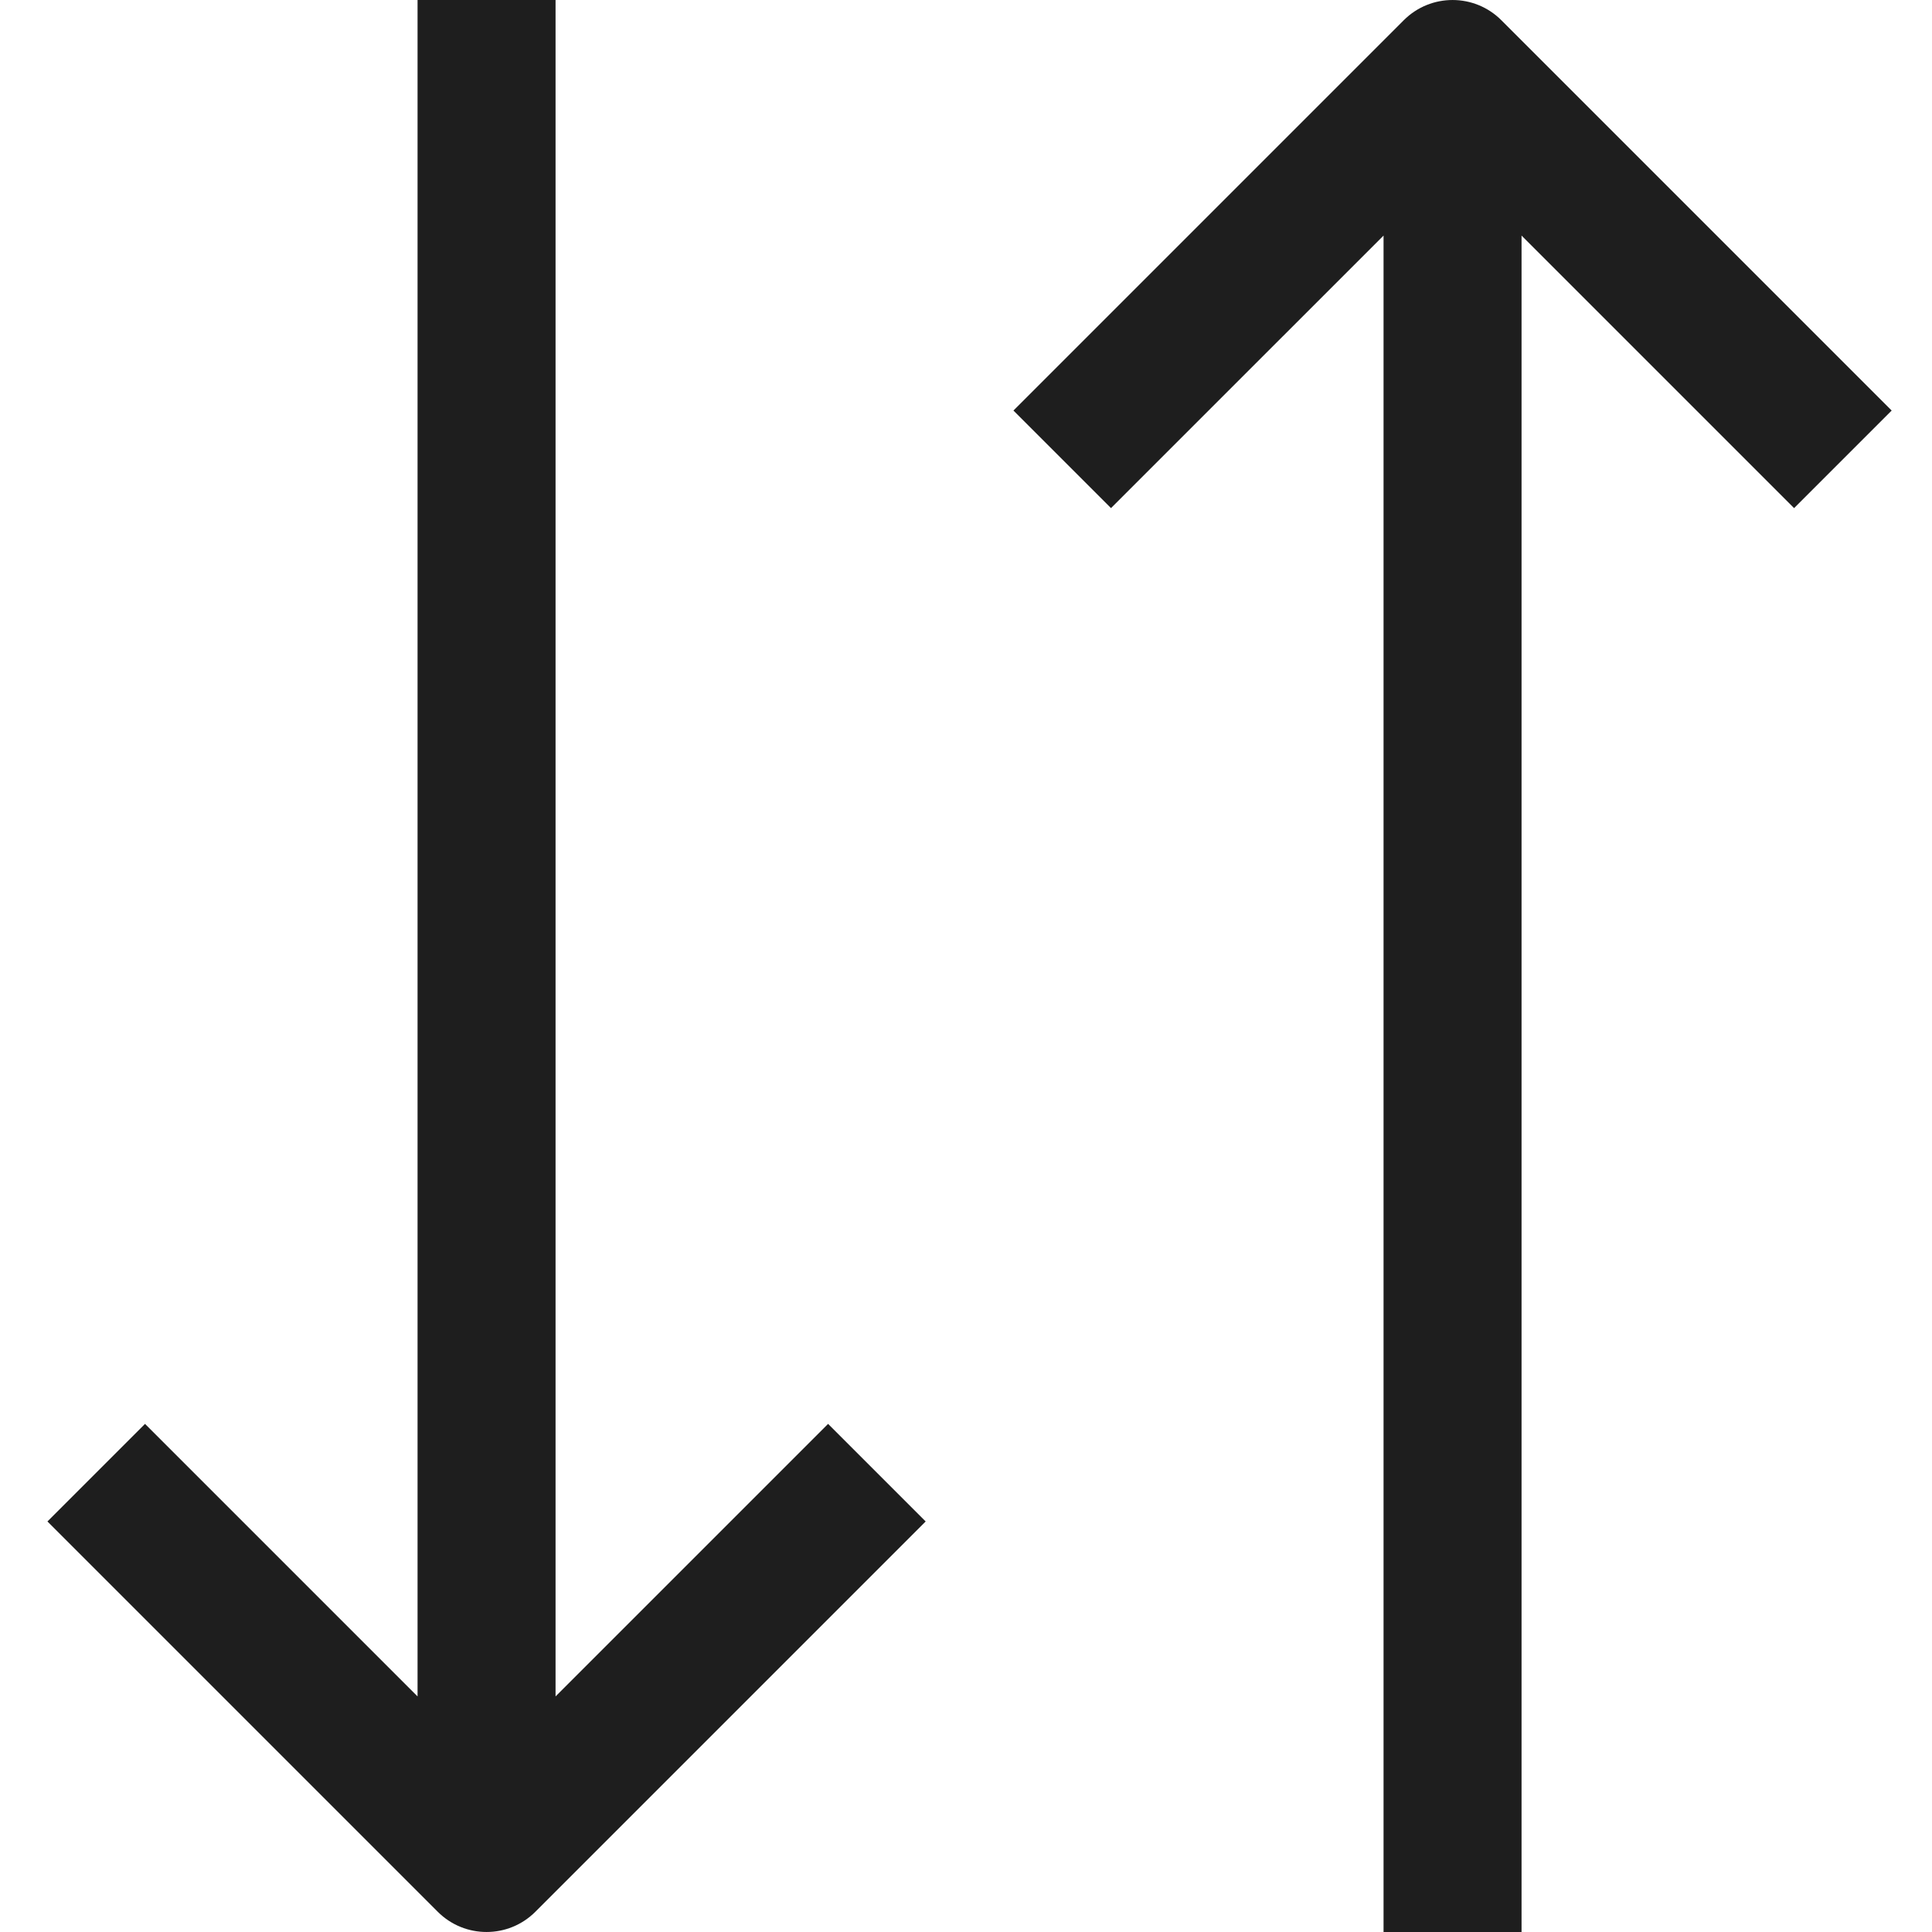
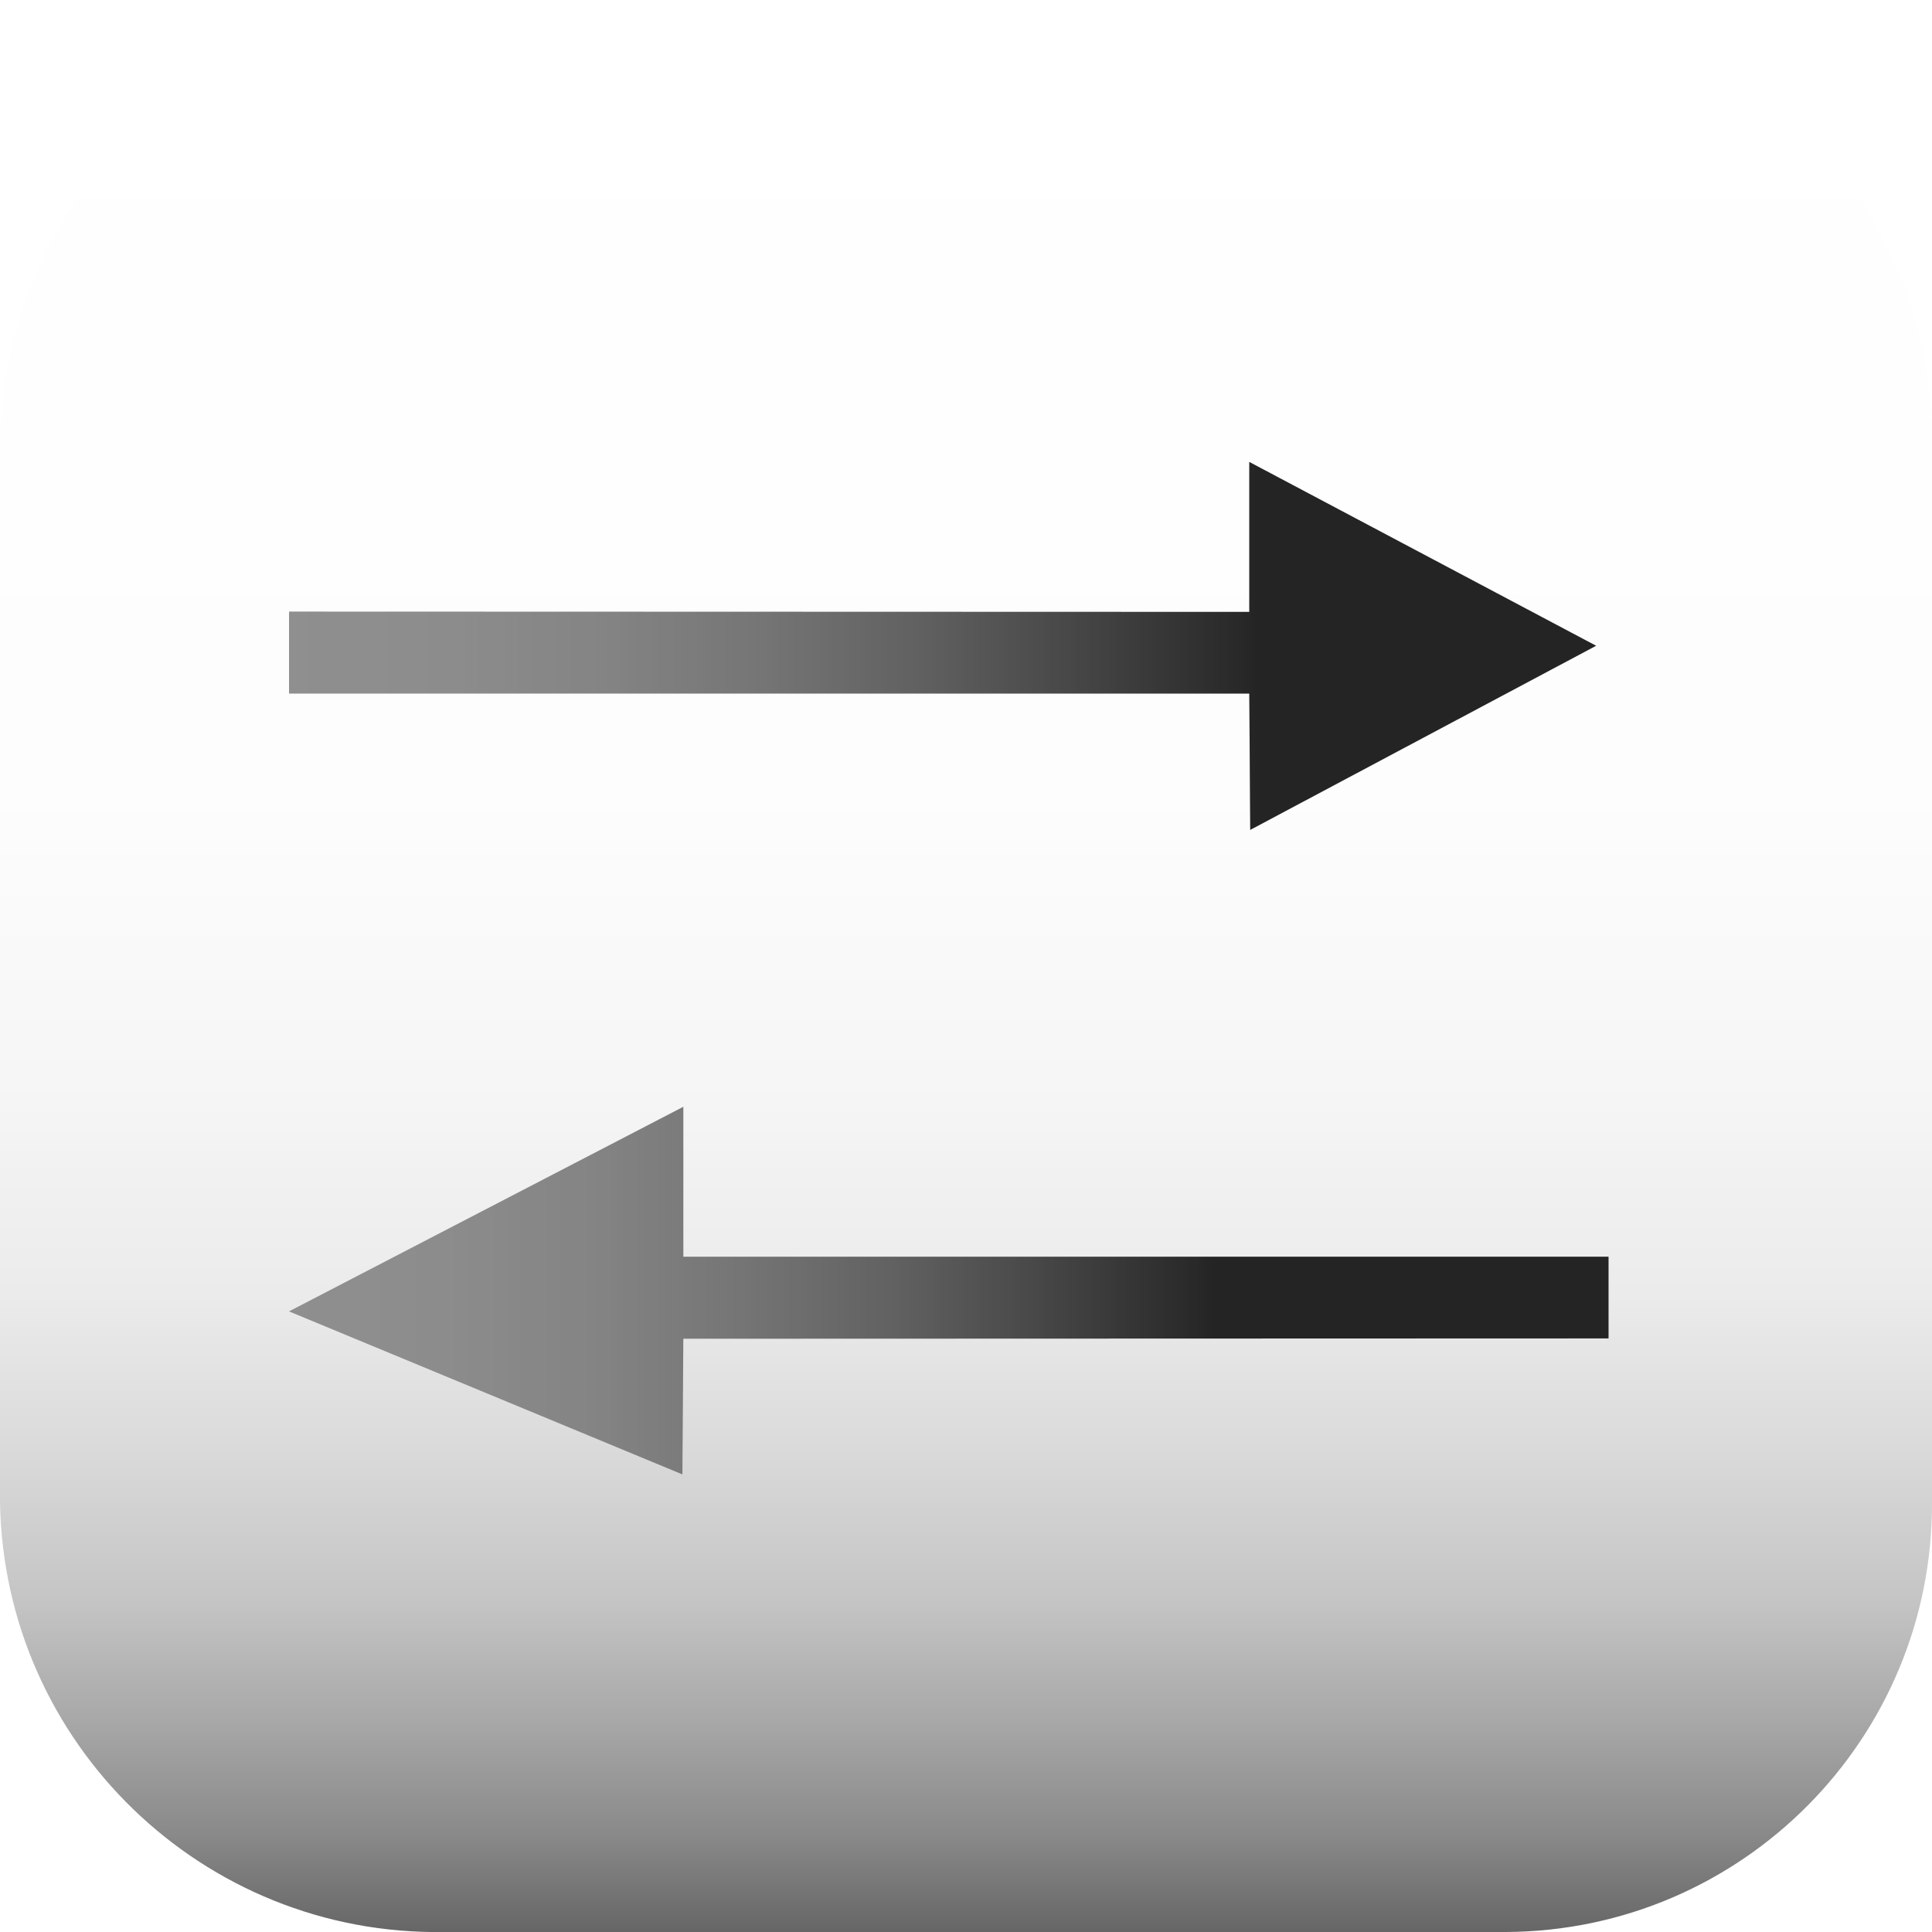
- <svg xmlns="http://www.w3.org/2000/svg" height="512px" viewBox="-10 0 447 448" width="512px">
-   <g>
-     <path d="m118.324 393.375v-393.375h-32v393.375l-63.199-63.199-22.625 22.625 90.512 90.512c6.25 6.246 16.375 6.246 22.625 0l90.512-90.512-22.625-22.625zm0 0" data-original="#000000" class="active-path" fill="#1E1E1E" />
-     <path d="m428.148 95.199-90.512-90.512c-6.25-6.246-16.375-6.246-22.625 0l-90.512 90.512 22.625 22.625 63.199-63.199v393.375h32v-393.375l63.199 63.199zm0 0" data-original="#000000" class="active-path" fill="#1E1E1E" />
-   </g>
+ <svg xmlns="http://www.w3.org/2000/svg" id="Camada_1" data-name="Camada 1" viewBox="0 0 62.23 62.23">
+   <defs>
+     <style>.cls-1{fill:none;stroke:#1e1e1c;stroke-miterlimit:10;stroke-width:0.25px;}.cls-2{fill:url(#Gradiente_sem_nome_7);}.cls-3{fill:url(#Gradiente_sem_nome_12);}.cls-4{opacity:0.3;}.cls-5{fill:url(#Gradiente_sem_nome_8);}</style>
+     <linearGradient id="Gradiente_sem_nome_7" x1="41.93" y1="8.62" x2="41.93" y2="70.85" gradientUnits="userSpaceOnUse">
+       <stop offset="0" stop-color="#fff" />
+       <stop offset="0.41" stop-color="#fdfdfd" />
+       <stop offset="0.56" stop-color="#f6f6f6" />
+       <stop offset="0.67" stop-color="#ebebeb" />
+       <stop offset="0.75" stop-color="#dadada" />
+       <stop offset="0.83" stop-color="#c4c4c4" />
+       <stop offset="0.89" stop-color="#a8a8a8" />
+       <stop offset="0.95" stop-color="#898989" />
+       <stop offset="1" stop-color="#666" />
+     </linearGradient>
+     <linearGradient id="Gradiente_sem_nome_12" x1="9.31" y1="41.57" x2="51.81" y2="41.57" gradientUnits="userSpaceOnUse">
+       <stop offset="0" stop-color="#ccc" />
+       <stop offset="0.11" stop-color="#c8c8c8" />
+       <stop offset="0.23" stop-color="#bcbcbc" />
+       <stop offset="0.34" stop-color="#a7a7a7" />
+       <stop offset="0.46" stop-color="#8a8a8a" />
+       <stop offset="0.57" stop-color="#656565" />
+       <stop offset="0.69" stop-color="#393939" />
+       <stop offset="0.7" stop-color="#333" />
+     </linearGradient>
+     <linearGradient id="Gradiente_sem_nome_8" x1="9.31" y1="20.8" x2="51.41" y2="20.8" gradientUnits="userSpaceOnUse">
+       <stop offset="0" stop-color="#ccc" />
+       <stop offset="0.12" stop-color="#c8c8c8" />
+       <stop offset="0.24" stop-color="#bcbcbc" />
+       <stop offset="0.36" stop-color="#a7a7a7" />
+       <stop offset="0.48" stop-color="#8a8a8a" />
+       <stop offset="0.6" stop-color="#656565" />
+       <stop offset="0.73" stop-color="#393939" />
+       <stop offset="0.74" stop-color="#333" />
+     </linearGradient>
+   </defs>
+   <path class="cls-1" d="M11.31,22.07" transform="translate(-10.82 -8.62)" />
+   <path class="cls-1" d="M11.31,26.49" transform="translate(-10.82 -8.62)" />
+   <path class="cls-1" d="M11.31,50" transform="translate(-10.82 -8.62)" />
+   <path class="cls-1" d="M11.31,54.83" transform="translate(-10.82 -8.62)" />
+   <path class="cls-1" d="M11.31,22.07" transform="translate(-10.82 -8.62)" />
+   <path class="cls-1" d="M11.31,27.11" transform="translate(-10.82 -8.62)" />
+   <path class="cls-1" d="M11.31,50" transform="translate(-10.82 -8.62)" />
+   <path class="cls-1" d="M11.31,54.83" transform="translate(-10.82 -8.62)" />
+   <path class="cls-1" d="M10.76,8.77" transform="translate(-10.82 -8.62)" />
+   <path class="cls-1" d="M10.76,71" transform="translate(-10.82 -8.62)" />
+   <path class="cls-1" d="M73,71" transform="translate(-10.82 -8.62)" />
+   <path class="cls-1" d="M73,8.77" transform="translate(-10.82 -8.62)" />
+   <path class="cls-1" d="M30,51.29" transform="translate(-10.82 -8.62)" />
+   <path class="cls-1" d="M53.51,51.29" transform="translate(-10.82 -8.62)" />
+   <path class="cls-1" d="M53.51,27.77" transform="translate(-10.82 -8.62)" />
+   <path class="cls-1" d="M30,27.77" transform="translate(-10.82 -8.62)" />
+   <path class="cls-1" d="M73,23.35" transform="translate(-10.82 -8.62)" />
+   <path class="cls-1" d="M10.76,23.35" transform="translate(-10.82 -8.62)" />
+   <path class="cls-1" d="M73,27.77" transform="translate(-10.82 -8.62)" />
+   <path class="cls-1" d="M10.76,27.77" transform="translate(-10.82 -8.62)" />
+   <path class="cls-1" d="M73,51.29" transform="translate(-10.82 -8.62)" />
+   <path class="cls-1" d="M10.76,51.29" transform="translate(-10.82 -8.62)" />
+   <path class="cls-1" d="M73,56.12" transform="translate(-10.82 -8.62)" />
+   <path class="cls-1" d="M10.76,56.12" transform="translate(-10.82 -8.62)" />
+   <path class="cls-1" d="M25.07,8.77" transform="translate(-10.82 -8.62)" />
+   <path class="cls-1" d="M25.07,23.35" transform="translate(-10.82 -8.62)" />
+   <path class="cls-1" d="M25.07,71" transform="translate(-10.82 -8.62)" />
+   <path class="cls-1" d="M25.07,56.12" transform="translate(-10.82 -8.62)" />
+   <path class="cls-1" d="M30,71" transform="translate(-10.82 -8.62)" />
+   <path class="cls-1" d="M30,50.89" transform="translate(-10.82 -8.62)" />
+   <path class="cls-1" d="M30,8.77" transform="translate(-10.82 -8.62)" />
+   <path class="cls-1" d="M30,27.77" transform="translate(-10.82 -8.62)" />
+   <path class="cls-1" d="M53.51,8.77" transform="translate(-10.82 -8.62)" />
+   <path class="cls-1" d="M53.51,27.77" transform="translate(-10.82 -8.62)" />
+   <path class="cls-1" d="M58.64,8.77" transform="translate(-10.82 -8.62)" />
+   <path class="cls-1" d="M58.64,23.35" transform="translate(-10.82 -8.62)" />
+   <path class="cls-1" d="M58.64,71" transform="translate(-10.82 -8.62)" />
+   <path class="cls-1" d="M58.64,56.12" transform="translate(-10.82 -8.62)" />
+   <path class="cls-1" d="M53.51,71" transform="translate(-10.82 -8.62)" />
+   <path class="cls-1" d="M53.51,51.29" transform="translate(-10.82 -8.62)" />
+   <path class="cls-1" d="M73,71" transform="translate(-10.82 -8.62)" />
+   <path class="cls-1" d="M10.76,8.77" transform="translate(-10.82 -8.62)" />
+   <path class="cls-1" d="M10.76,71" transform="translate(-10.82 -8.62)" />
+   <path class="cls-1" d="M73,8.77" transform="translate(-10.82 -8.62)" />
+   <polygon class="cls-1" points="42.69 42.91 19.41 42.91 19.17 19.39 42.93 19.39 42.69 42.91" />
+   <path class="cls-1" d="M30,8.77" transform="translate(-10.82 -8.62)" />
+   <path class="cls-1" d="M30,28" transform="translate(-10.82 -8.62)" />
+   <path class="cls-1" d="M53.51,71" transform="translate(-10.82 -8.62)" />
+   <path class="cls-1" d="M53.51,51.29" transform="translate(-10.82 -8.62)" />
+   <path class="cls-1" d="M53.75,8.77" transform="translate(-10.82 -8.62)" />
+   <path class="cls-1" d="M53.75,28" transform="translate(-10.82 -8.62)" />
+   <path class="cls-1" d="M30,71" transform="translate(-10.82 -8.62)" />
+   <path class="cls-1" d="M30.23,51.53" transform="translate(-10.82 -8.62)" />
+   <path class="cls-1" d="M53.75,39.77A11.58,11.58,0,0,1,42.14,51.14c-6.29,0-12-5.08-12-11.37s5.75-11.37,12-11.37A11.58,11.58,0,0,1,53.75,39.77Z" transform="translate(-10.82 -8.62)" />
+   <path class="cls-1" d="M68.9,39.88A27.06,27.06,0,0,1,42,67.06h-.08A27.09,27.09,0,0,1,14.92,39.77,26.58,26.58,0,0,1,41.87,13.08,26.75,26.75,0,0,1,68.9,39.88Z" transform="translate(-10.82 -8.62)" />
+   <path class="cls-1" d="M58.32,39.73c-.15,9.43-7.26,16.61-16.38,16.39C32.46,55.89,25.6,49,25.55,39.73c0-9.71,6.91-16.57,16.39-16.38C51.21,23.54,58.47,30.25,58.32,39.73Z" transform="translate(-10.82 -8.62)" />
+   <path class="cls-1" d="M73,23.35" transform="translate(-10.82 -8.62)" />
+   <path class="cls-1" d="M10.76,23.35" transform="translate(-10.82 -8.62)" />
+   <path class="cls-1" d="M10.76,28.4" transform="translate(-10.82 -8.62)" />
+   <path class="cls-1" d="M30,28" transform="translate(-10.82 -8.62)" />
+   <path class="cls-1" d="M73,27.77" transform="translate(-10.82 -8.62)" />
+   <path class="cls-1" d="M53.75,28" transform="translate(-10.82 -8.62)" />
+   <path class="cls-1" d="M73,51.29" transform="translate(-10.82 -8.62)" />
+   <path class="cls-1" d="M53.51,51.29" transform="translate(-10.82 -8.62)" />
+   <path class="cls-1" d="M10.76,51.29" transform="translate(-10.82 -8.62)" />
+   <path class="cls-1" d="M30,51.29" transform="translate(-10.82 -8.62)" />
+   <path class="cls-1" d="M73,56.12" transform="translate(-10.82 -8.62)" />
+   <path class="cls-1" d="M10.76,56.12" transform="translate(-10.82 -8.62)" />
+   <path class="cls-1" d="M25.55,8.77" transform="translate(-10.82 -8.62)" />
+   <path class="cls-1" d="M25.55,71" transform="translate(-10.82 -8.62)" />
+   <path class="cls-1" d="M58.32,71" transform="translate(-10.82 -8.62)" />
+   <path class="cls-1" d="M58.64,8.77" transform="translate(-10.82 -8.62)" />
+   <path class="cls-2" d="M59.08,70.85H25.13A14.08,14.08,0,0,1,10.82,57V23A14.5,14.5,0,0,1,25.13,8.62h34A14.18,14.18,0,0,1,73.05,23V57A13.79,13.79,0,0,1,59.33,70.85Z" transform="translate(-10.82 -8.62)" />
+   <path class="cls-1" d="M73,8.77" transform="translate(-10.82 -8.62)" />
+   <polygon class="cls-3" points="22.01 35.65 22.01 40.48 51.81 40.48 51.81 43.11 22.01 43.12 21.98 47.49 9.31 42.24 22.01 35.65" />
+   <polygon class="cls-4" points="22.01 35.65 22.01 40.48 51.81 40.48 51.81 43.11 22.01 43.12 21.98 47.49 9.31 42.24 22.01 35.65" />
+   <polygon class="cls-5" points="40.24 14.88 40.24 19.71 9.31 19.7 9.31 22.34 40.24 22.34 40.27 26.73 51.41 20.8 40.24 14.88" />
+   <polygon class="cls-4" points="40.24 14.88 40.24 19.71 9.31 19.7 9.31 22.34 40.24 22.34 40.27 26.73 51.41 20.8 40.24 14.88" />
</svg>
